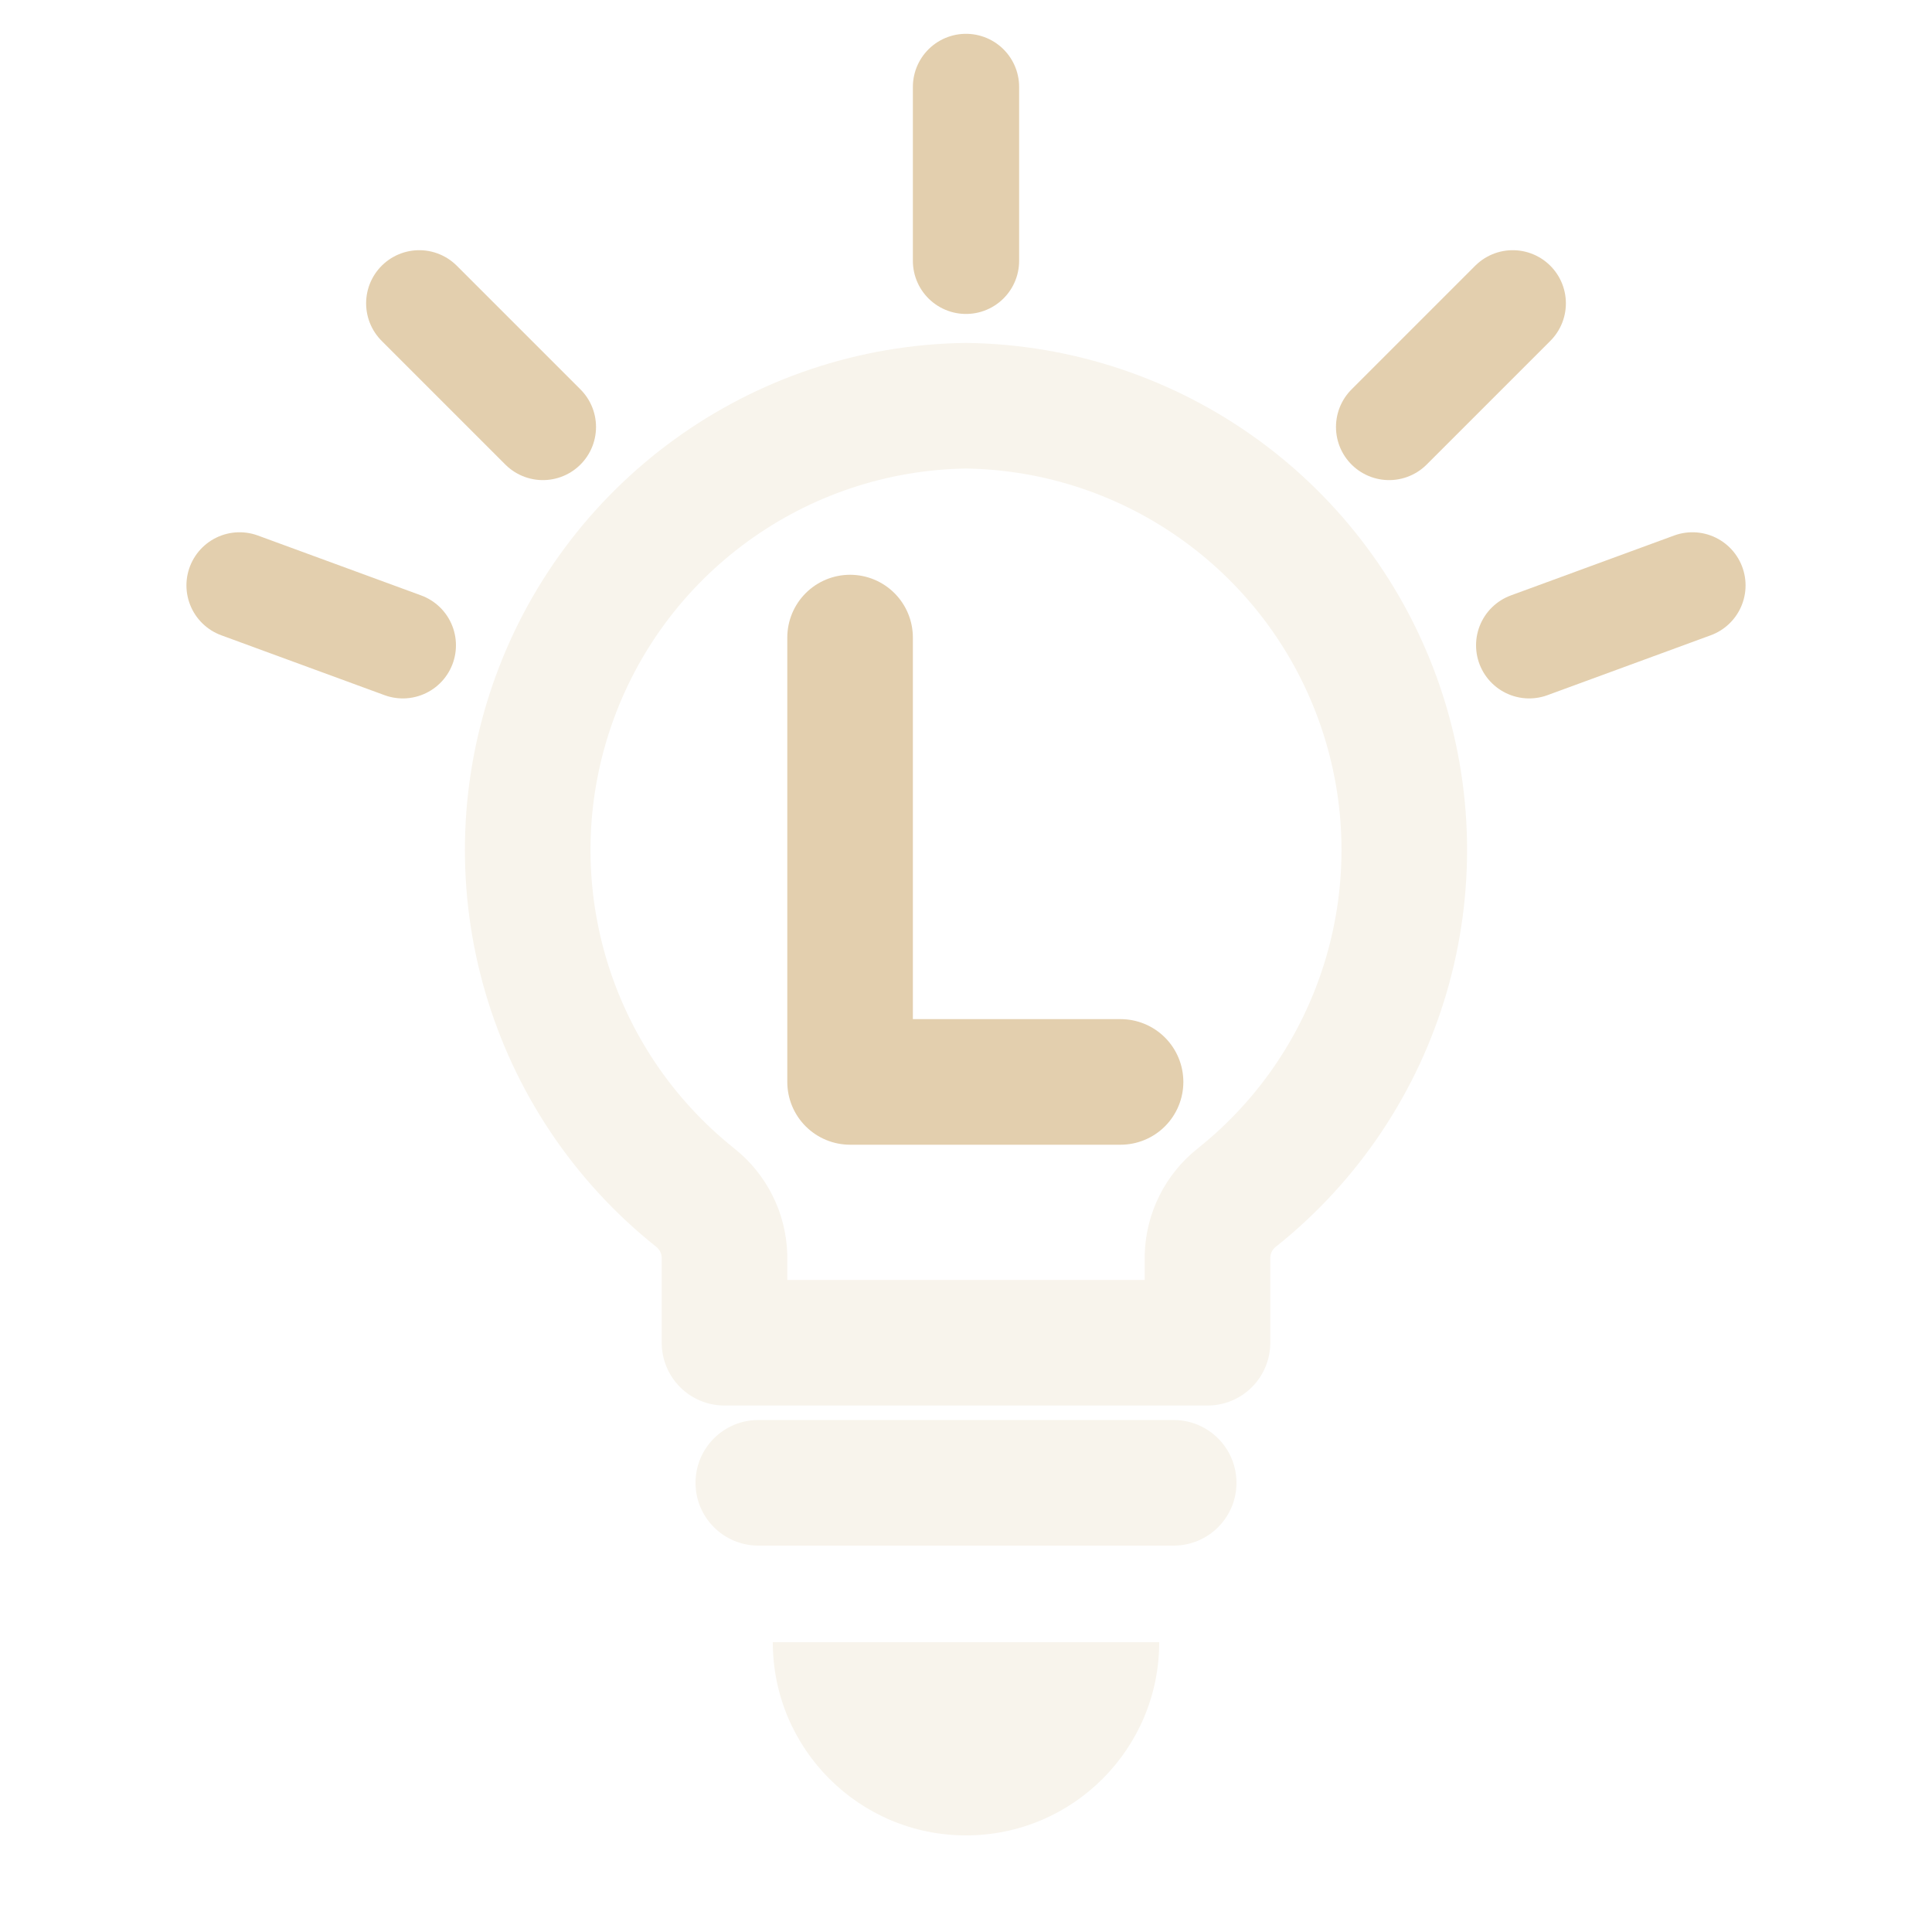
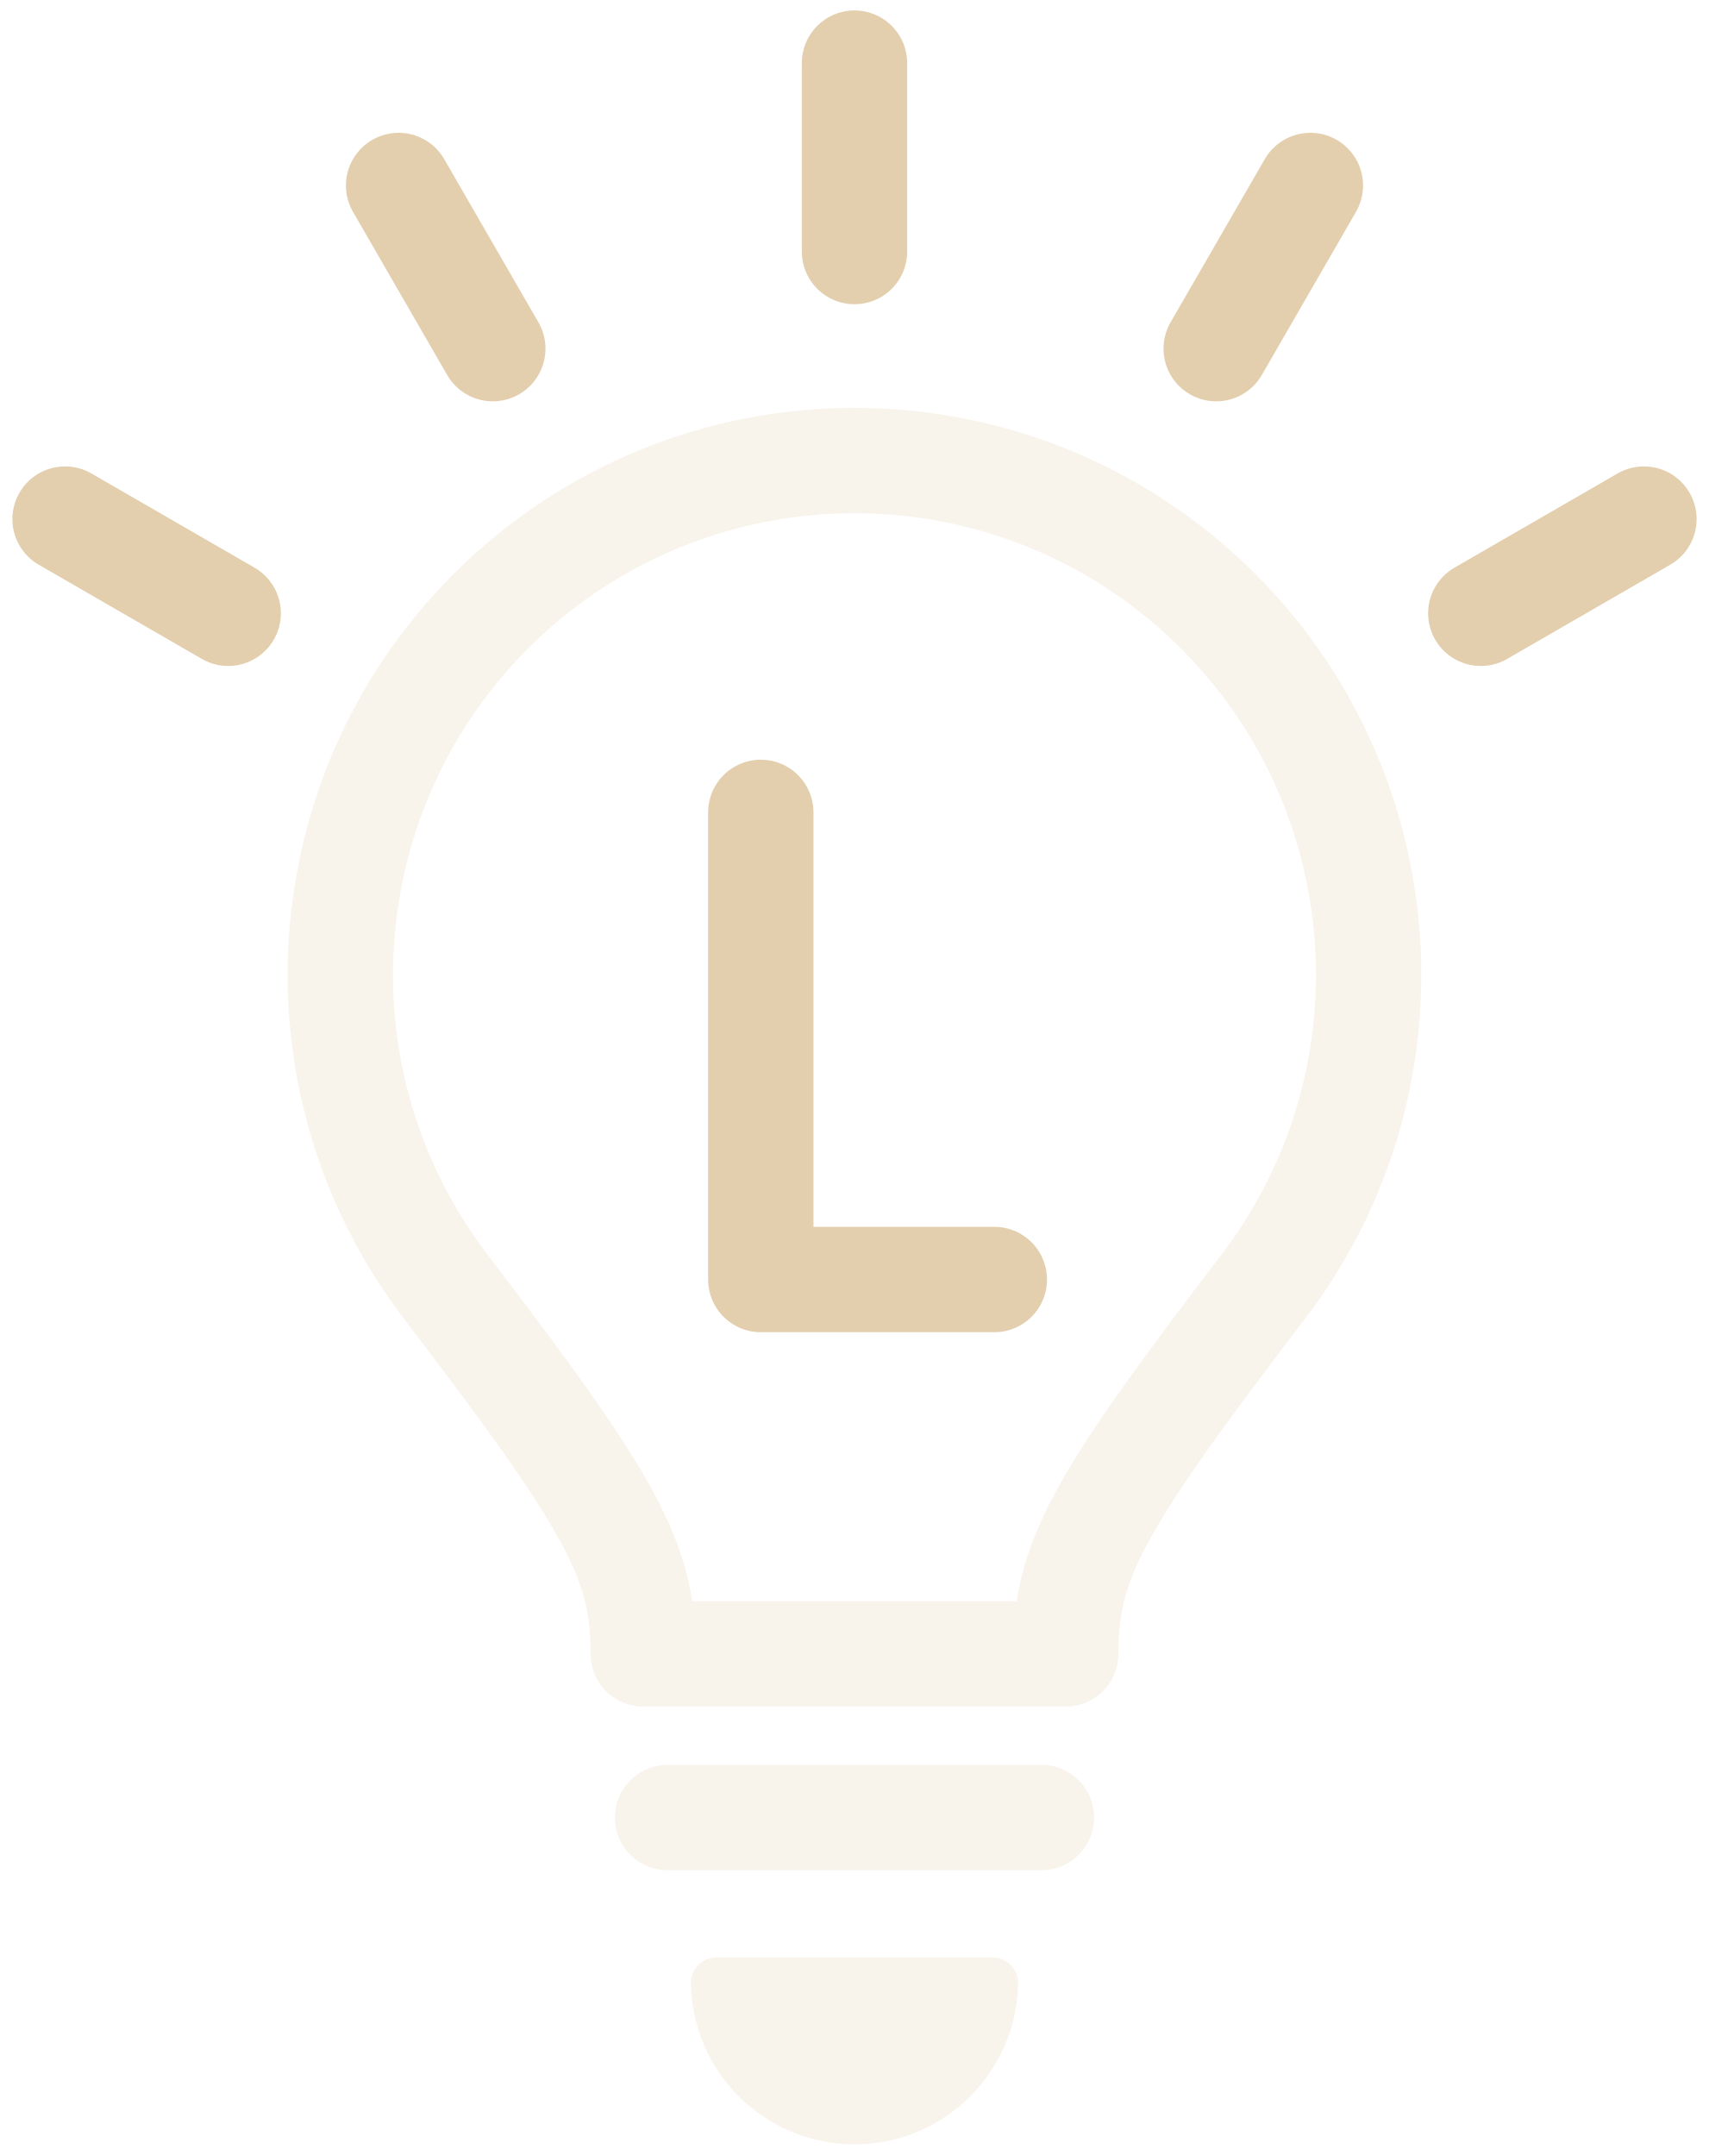
- <svg xmlns="http://www.w3.org/2000/svg" viewBox="0 0 200 200" fill="none">
-   <g stroke="#E3CFAE" stroke-width="11" stroke-linecap="round">
-     <path d="M100 27V9" />
-     <path d="M56.2 44.2 43.4 31.4" />
-     <path d="M143.8 44.2 156.6 31.4" />
-     <path d="M41.7 66.8 24.8 60.6" />
-     <path d="M158.3 66.8 175.2 60.6" />
+ <svg xmlns="http://www.w3.org/2000/svg" viewBox="0 0 352 444" fill="none">
+   <g fill="none" stroke-linecap="round" stroke-linejoin="round" stroke-width="21.7">
+     <path stroke="#E3CFAE" d="M47 126.3L13.4 106.9M101.5 71.8L82.1 38.2M176 51.8L176 13M250.5 71.8L269.9 38.2M305 126.3L338.6 106.9M156.7 167.3V263.5H204.8" />
+     <path stroke="#F8F4EC" d="M260.1 265.1C225.7 310.1 219.5 321.5 219.5 340.6H132.5C132.5 321.5 126.3 310.1 91.9 265.1A105.9 105.9 0 1 1 260.1 265.1ZM137.5 374.3H214.5" />
  </g>
-   <path d="M100 42a46 46 0 0 1 28 82 8 8 0 0 0-3 6v9H75v-9a8 8 0 0 0-3-6 46 46 0 0 1 28-82Z" stroke="#F8F4EC" stroke-width="13" stroke-linejoin="round" />
-   <path d="M88 66v46h28" stroke="#E3CFAE" stroke-width="13" stroke-linecap="round" stroke-linejoin="round" />
-   <rect x="72" y="147" width="56" height="13" rx="6.5" fill="#F8F4EC" />
-   <path d="M80 170h40a20 20 0 0 1-40 0Z" fill="#F8F4EC" />
+   <path fill="#F8F4EC" d="M147.6 403.1H204.4A5.3 5.3 0 0 1 209.7 408.5V407.9A33.7 33.7 0 0 1 142.3 407.9V408.5A5.3 5.3 0 0 1 147.6 403.1Z" />
</svg>
